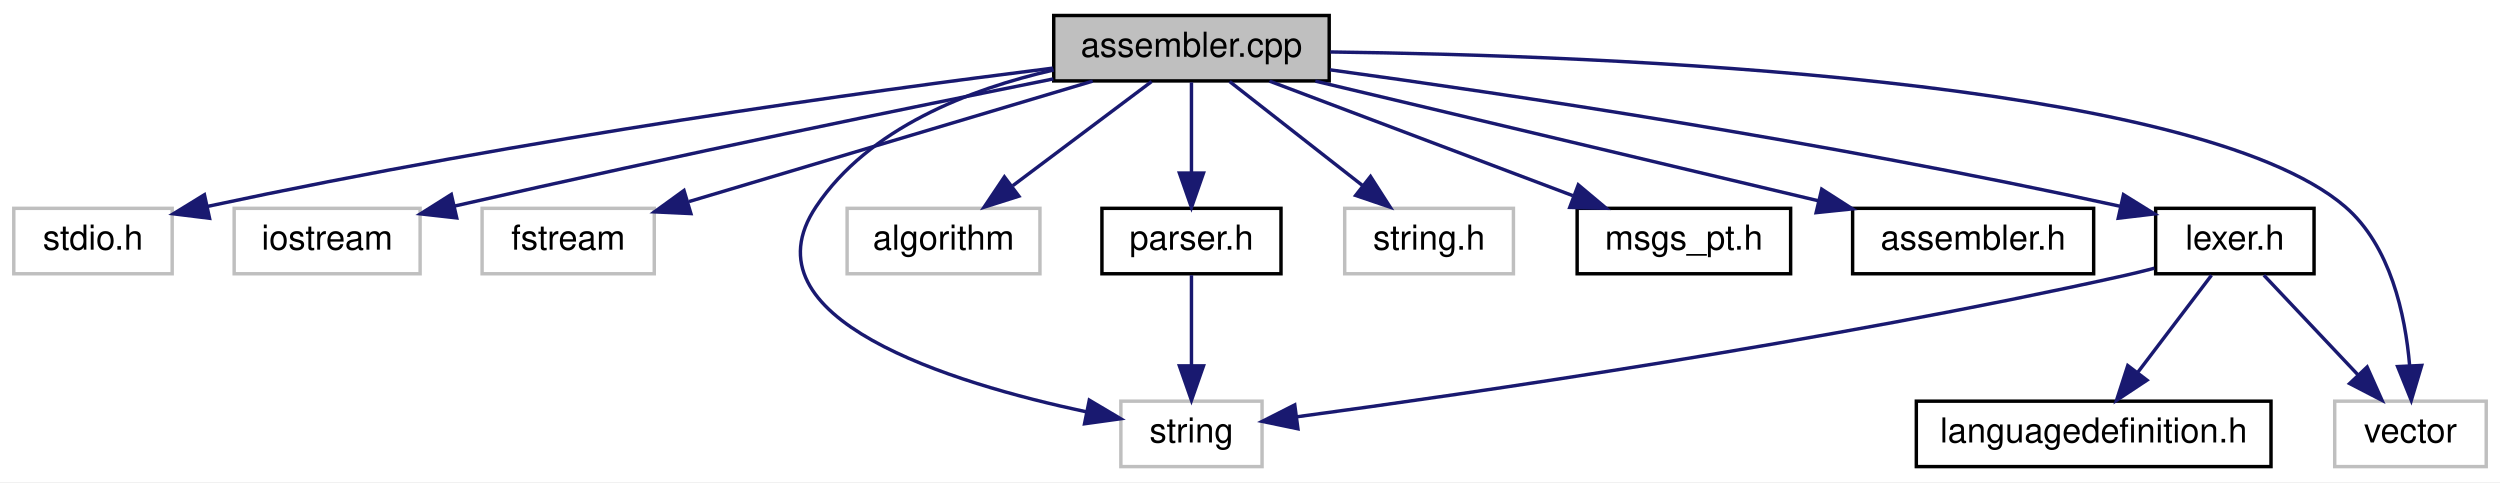
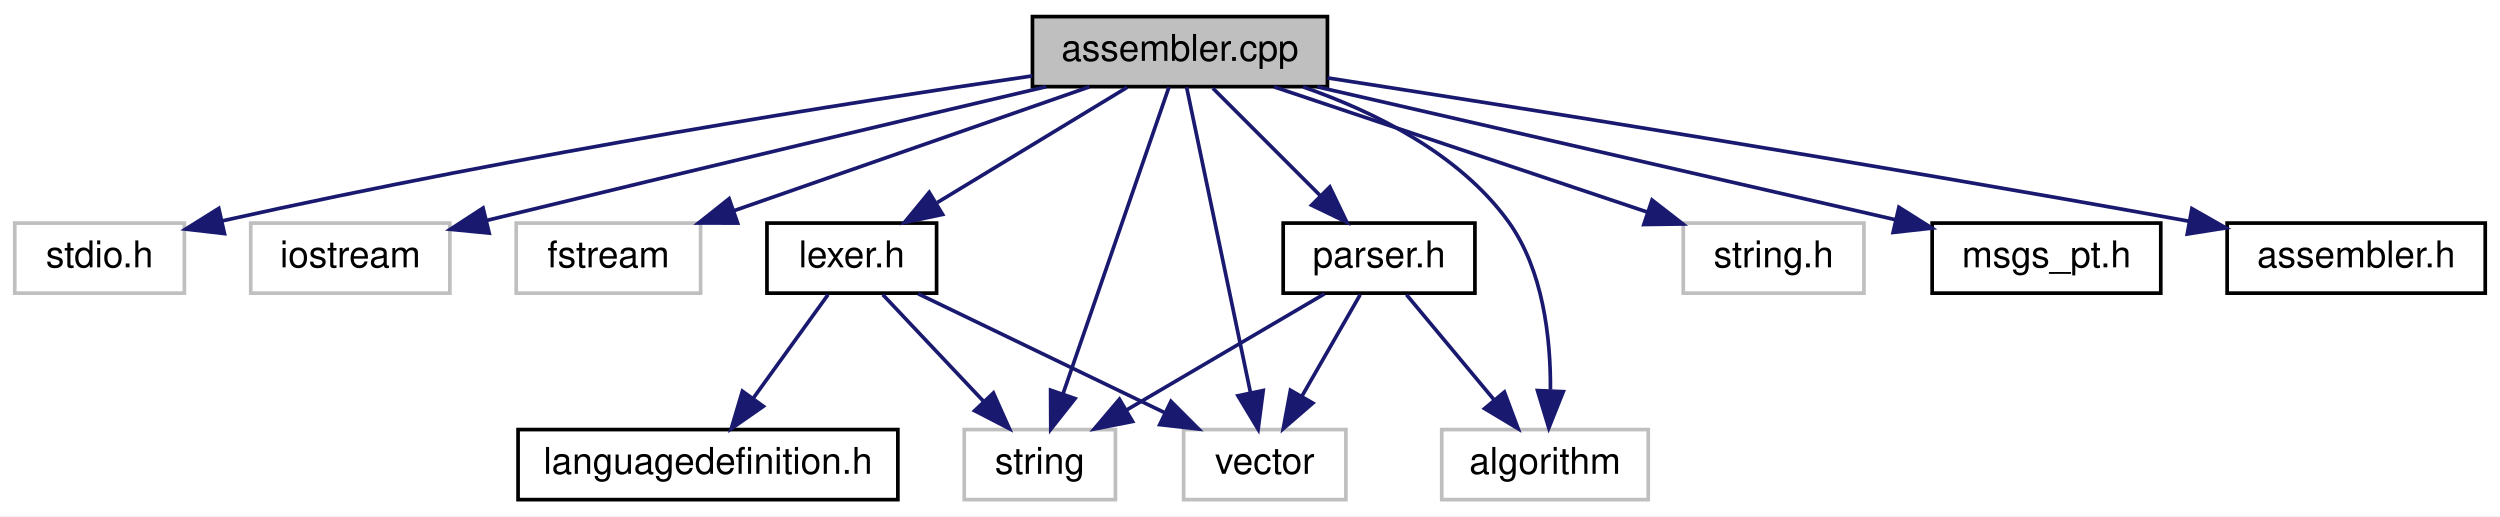
- <svg xmlns="http://www.w3.org/2000/svg" xmlns:xlink="http://www.w3.org/1999/xlink" width="726pt" height="140pt" viewBox="0.00 0.00 726.00 140.00">
+ <svg xmlns="http://www.w3.org/2000/svg" xmlns:xlink="http://www.w3.org/1999/xlink" width="678pt" height="140pt" viewBox="0.00 0.00 678.00 140.00">
  <g id="graph0" class="graph" transform="scale(1 1) rotate(0) translate(4 136)">
-     <polygon fill="white" stroke="none" points="-4,4 -4,-136 722,-136 722,4 -4,4" />
+     <polygon fill="white" stroke="none" points="-4,4 -4,-136 674,-136 674,4 -4,4" />
    <g id="node1" class="node">
-       <polygon fill="#bfbfbf" stroke="black" points="302,-112.5 302,-131.5 382,-131.5 382,-112.5 302,-112.5" />
-       <text text-anchor="middle" x="342" y="-119.5" font-family="Helvetica,sans-Serif" font-size="10.00">assembler.cpp</text>
+       <polygon fill="#bfbfbf" stroke="black" points="276,-112.5 276,-131.5 356,-131.5 356,-112.5 276,-112.5" />
+       <text text-anchor="middle" x="316" y="-119.5" font-family="Helvetica,sans-Serif" font-size="10.00">assembler.cpp</text>
    </g>
    <g id="node2" class="node">
      <polygon fill="white" stroke="#bfbfbf" points="0,-56.5 0,-75.5 46,-75.5 46,-56.5 0,-56.5" />
      <text text-anchor="middle" x="23" y="-63.5" font-family="Helvetica,sans-Serif" font-size="10.00">stdio.h</text>
    </g>
    <g id="edge1" class="edge">
-       <path fill="none" stroke="midnightblue" d="M301.793,-116.226C247.934,-109.497 149.258,-95.996 56.195,-76.051" />
-       <polygon fill="midnightblue" stroke="midnightblue" points="56.853,-72.612 46.338,-73.909 55.367,-79.453 56.853,-72.612" />
+       <path fill="none" stroke="midnightblue" d="M275.951,-115.411C226.463,-108.215 139.53,-94.635 56.223,-76.093" />
+       <polygon fill="midnightblue" stroke="midnightblue" points="56.872,-72.652 46.347,-73.868 55.333,-79.481 56.872,-72.652" />
    </g>
    <g id="node3" class="node">
      <polygon fill="white" stroke="#bfbfbf" points="64,-56.5 64,-75.5 118,-75.5 118,-56.5 64,-56.5" />
      <text text-anchor="middle" x="91" y="-63.5" font-family="Helvetica,sans-Serif" font-size="10.00">iostream</text>
    </g>
    <g id="edge2" class="edge">
-       <path fill="none" stroke="midnightblue" d="M301.877,-113.084C260.643,-104.842 194.351,-91.296 127.902,-76.141" />
-       <polygon fill="midnightblue" stroke="midnightblue" points="128.629,-72.717 118.1,-73.894 127.065,-79.54 128.629,-72.717" />
+       <path fill="none" stroke="midnightblue" d="M279.738,-112.494C243.677,-104.006 186.514,-90.477 127.915,-76.204" />
+       <polygon fill="midnightblue" stroke="midnightblue" points="128.663,-72.784 118.119,-73.814 127.004,-79.585 128.663,-72.784" />
    </g>
    <g id="node4" class="node">
      <polygon fill="white" stroke="#bfbfbf" points="136,-56.5 136,-75.5 186,-75.5 186,-56.5 136,-56.5" />
      <text text-anchor="middle" x="161" y="-63.5" font-family="Helvetica,sans-Serif" font-size="10.00">fstream</text>
    </g>
    <g id="edge3" class="edge">
-       <path fill="none" stroke="midnightblue" d="M313.32,-112.444C281.522,-102.957 230.218,-87.651 196.059,-77.46" />
-       <polygon fill="midnightblue" stroke="midnightblue" points="196.632,-73.978 186.048,-74.473 194.63,-80.686 196.632,-73.978" />
+       <path fill="none" stroke="midnightblue" d="M291.44,-112.444C265.477,-103.399 224.332,-89.064 195.203,-78.916" />
+       <polygon fill="midnightblue" stroke="midnightblue" points="196.04,-75.501 185.445,-75.516 193.737,-82.112 196.04,-75.501" />
    </g>
    <g id="node5" class="node">
-       <polygon fill="white" stroke="#bfbfbf" points="321.5,-0.5 321.5,-19.5 362.5,-19.5 362.5,-0.5 321.5,-0.5" />
-       <text text-anchor="middle" x="342" y="-7.5" font-family="Helvetica,sans-Serif" font-size="10.00">string</text>
+       <polygon fill="white" stroke="#bfbfbf" points="257.5,-0.5 257.5,-19.5 298.5,-19.5 298.5,-0.5 257.5,-0.5" />
+       <text text-anchor="middle" x="278" y="-7.5" font-family="Helvetica,sans-Serif" font-size="10.00">string</text>
    </g>
    <g id="edge4" class="edge">
-       <path fill="none" stroke="midnightblue" d="M301.995,-115.678C277.622,-110.146 248.312,-98.886 233,-76 211.238,-43.472 272.152,-24.79 311.488,-16.4" />
-       <polygon fill="midnightblue" stroke="midnightblue" points="312.331,-19.801 321.443,-14.395 310.948,-12.939 312.331,-19.801" />
+       <path fill="none" stroke="midnightblue" d="M313.018,-112.368C306.858,-94.537 292.611,-53.295 284.312,-29.272" />
+       <polygon fill="midnightblue" stroke="midnightblue" points="287.541,-27.901 280.968,-19.591 280.925,-30.186 287.541,-27.901" />
    </g>
    <g id="node6" class="node">
-       <polygon fill="white" stroke="#bfbfbf" points="242,-56.5 242,-75.5 298,-75.5 298,-56.5 242,-56.5" />
-       <text text-anchor="middle" x="270" y="-63.5" font-family="Helvetica,sans-Serif" font-size="10.00">algorithm</text>
+       <polygon fill="white" stroke="#bfbfbf" points="387,-0.5 387,-19.5 443,-19.5 443,-0.5 387,-0.5" />
+       <text text-anchor="middle" x="415" y="-7.5" font-family="Helvetica,sans-Serif" font-size="10.00">algorithm</text>
    </g>
    <g id="edge5" class="edge">
-       <path fill="none" stroke="midnightblue" d="M330.432,-112.324C319.58,-104.185 303.119,-91.84 290.117,-82.087" />
-       <polygon fill="midnightblue" stroke="midnightblue" points="291.879,-79.034 281.779,-75.834 287.679,-84.634 291.879,-79.034" />
+       <path fill="none" stroke="midnightblue" d="M349.409,-112.422C368.687,-105.712 391.68,-94.359 405,-76 414.534,-62.86 416.562,-44.264 416.481,-30.327" />
+       <polygon fill="midnightblue" stroke="midnightblue" points="419.961,-29.778 416.035,-19.938 412.967,-30.078 419.961,-29.778" />
    </g>
    <g id="node7" class="node">
-       <polygon fill="white" stroke="#bfbfbf" points="674,-0.5 674,-19.5 718,-19.5 718,-0.5 674,-0.5" />
-       <text text-anchor="middle" x="696" y="-7.5" font-family="Helvetica,sans-Serif" font-size="10.00">vector</text>
+       <polygon fill="white" stroke="#bfbfbf" points="317,-0.5 317,-19.5 361,-19.5 361,-0.5 317,-0.5" />
+       <text text-anchor="middle" x="339" y="-7.5" font-family="Helvetica,sans-Serif" font-size="10.00">vector</text>
    </g>
    <g id="edge6" class="edge">
-       <path fill="none" stroke="midnightblue" d="M382.302,-120.909C461.509,-119.899 633.554,-113.341 677,-76 690.216,-64.641 694.497,-44.647 695.76,-29.823" />
-       <polygon fill="midnightblue" stroke="midnightblue" points="699.261,-29.878 696.235,-19.725 692.269,-29.549 699.261,-29.878" />
+       <path fill="none" stroke="midnightblue" d="M317.805,-112.368C321.516,-94.617 330.079,-53.666 335.111,-29.597" />
+       <polygon fill="midnightblue" stroke="midnightblue" points="338.583,-30.096 337.204,-19.591 331.731,-28.663 338.583,-30.096" />
    </g>
    <g id="node8" class="node">
-       <polygon fill="white" stroke="#bfbfbf" points="386.5,-56.5 386.5,-75.5 435.5,-75.5 435.5,-56.5 386.5,-56.5" />
-       <text text-anchor="middle" x="411" y="-63.5" font-family="Helvetica,sans-Serif" font-size="10.00">string.h</text>
+       <polygon fill="white" stroke="#bfbfbf" points="452.5,-56.5 452.5,-75.5 501.5,-75.5 501.5,-56.5 452.5,-56.5" />
+       <text text-anchor="middle" x="477" y="-63.5" font-family="Helvetica,sans-Serif" font-size="10.00">string.h</text>
    </g>
    <g id="edge7" class="edge">
-       <path fill="none" stroke="midnightblue" d="M353.086,-112.324C363.486,-104.185 379.261,-91.84 391.722,-82.087" />
-       <polygon fill="midnightblue" stroke="midnightblue" points="393.994,-84.753 399.712,-75.834 389.68,-79.241 393.994,-84.753" />
+       <path fill="none" stroke="midnightblue" d="M341.511,-112.444C368.835,-103.279 412.35,-88.684 442.667,-78.515" />
+       <polygon fill="midnightblue" stroke="midnightblue" points="444.032,-81.749 452.4,-75.251 441.806,-75.112 444.032,-81.749" />
    </g>
    <g id="node9" class="node">
      <g id="a_node9">
        <a xlink:href="msgs__pt_8h.html" target="_top" xlink:title="msgs_pt.h">
-           <polygon fill="white" stroke="black" points="454,-56.5 454,-75.5 516,-75.5 516,-56.5 454,-56.5" />
-           <text text-anchor="middle" x="485" y="-63.5" font-family="Helvetica,sans-Serif" font-size="10.00">msgs_pt.h</text>
+           <polygon fill="white" stroke="black" points="520,-56.5 520,-75.5 582,-75.5 582,-56.5 520,-56.5" />
+           <text text-anchor="middle" x="551" y="-63.5" font-family="Helvetica,sans-Serif" font-size="10.00">msgs_pt.h</text>
        </a>
      </g>
    </g>
    <g id="edge8" class="edge">
-       <path fill="none" stroke="midnightblue" d="M364.659,-112.444C388.402,-103.478 425.909,-89.314 452.738,-79.183" />
-       <polygon fill="midnightblue" stroke="midnightblue" points="454.329,-82.323 462.447,-75.516 451.856,-75.775 454.329,-82.323" />
+       <path fill="none" stroke="midnightblue" d="M353.236,-112.444C395.981,-102.621 465.871,-86.562 510.098,-76.399" />
+       <polygon fill="midnightblue" stroke="midnightblue" points="510.979,-79.787 519.942,-74.137 509.412,-72.965 510.979,-79.787" />
    </g>
    <g id="node10" class="node">
      <g id="a_node10">
        <a xlink:href="assembler_8h.html" target="_top" xlink:title="assembler.h">
-           <polygon fill="white" stroke="black" points="534,-56.5 534,-75.5 604,-75.5 604,-56.5 534,-56.5" />
-           <text text-anchor="middle" x="569" y="-63.5" font-family="Helvetica,sans-Serif" font-size="10.00">assembler.h</text>
+           <polygon fill="white" stroke="black" points="600,-56.5 600,-75.5 670,-75.5 670,-56.5 600,-56.5" />
+           <text text-anchor="middle" x="635" y="-63.5" font-family="Helvetica,sans-Serif" font-size="10.00">assembler.h</text>
        </a>
      </g>
    </g>
    <g id="edge9" class="edge">
-       <path fill="none" stroke="midnightblue" d="M377.969,-112.444C417.551,-103.028 481.231,-87.879 524.068,-77.689" />
-       <polygon fill="midnightblue" stroke="midnightblue" points="525.027,-81.058 533.945,-75.339 523.407,-74.248 525.027,-81.058" />
+       <path fill="none" stroke="midnightblue" d="M356.007,-114.874C407.507,-106.89 500.01,-92.22 589.589,-76.019" />
+       <polygon fill="midnightblue" stroke="midnightblue" points="590.436,-79.422 599.649,-74.19 589.184,-72.535 590.436,-79.422" />
    </g>
    <g id="node11" class="node">
      <g id="a_node11">
        <a xlink:href="lexer_8h.html" target="_top" xlink:title="lexer.h">
-           <polygon fill="white" stroke="black" points="622,-56.5 622,-75.5 668,-75.5 668,-56.5 622,-56.5" />
-           <text text-anchor="middle" x="645" y="-63.5" font-family="Helvetica,sans-Serif" font-size="10.00">lexer.h</text>
+           <polygon fill="white" stroke="black" points="204,-56.5 204,-75.5 250,-75.5 250,-56.5 204,-56.5" />
+           <text text-anchor="middle" x="227" y="-63.5" font-family="Helvetica,sans-Serif" font-size="10.00">lexer.h</text>
        </a>
      </g>
    </g>
    <g id="edge10" class="edge">
-       <path fill="none" stroke="midnightblue" d="M382.213,-115.728C433.443,-108.703 524.86,-95.136 611.89,-76.054" />
-       <polygon fill="midnightblue" stroke="midnightblue" points="612.653,-79.469 621.656,-73.884 611.135,-72.636 612.653,-79.469" />
+       <path fill="none" stroke="midnightblue" d="M301.701,-112.324C287.817,-103.9 266.508,-90.971 250.196,-81.074" />
+       <polygon fill="midnightblue" stroke="midnightblue" points="251.629,-77.85 241.264,-75.654 247.998,-83.834 251.629,-77.85" />
    </g>
    <g id="node13" class="node">
      <g id="a_node13">
        <a xlink:href="parser_8h.html" target="_top" xlink:title="parser.h">
-           <polygon fill="white" stroke="black" points="316,-56.5 316,-75.5 368,-75.5 368,-56.5 316,-56.5" />
-           <text text-anchor="middle" x="342" y="-63.5" font-family="Helvetica,sans-Serif" font-size="10.00">parser.h</text>
+           <polygon fill="white" stroke="black" points="344,-56.5 344,-75.5 396,-75.5 396,-56.5 344,-56.5" />
+           <text text-anchor="middle" x="370" y="-63.5" font-family="Helvetica,sans-Serif" font-size="10.00">parser.h</text>
        </a>
      </g>
    </g>
    <g id="edge14" class="edge">
-       <path fill="none" stroke="midnightblue" d="M342,-112.083C342,-105.006 342,-94.861 342,-85.987" />
-       <polygon fill="midnightblue" stroke="midnightblue" points="345.5,-85.751 342,-75.751 338.5,-85.751 345.5,-85.751" />
+       <path fill="none" stroke="midnightblue" d="M324.917,-112.083C332.78,-104.22 344.431,-92.569 353.919,-83.081" />
+       <polygon fill="midnightblue" stroke="midnightblue" points="356.653,-85.297 361.249,-75.751 351.703,-80.347 356.653,-85.297" />
    </g>
    <g id="edge11" class="edge">
-       <path fill="none" stroke="midnightblue" d="M621.656,-58.116C618.753,-57.354 615.816,-56.628 613,-56 526.517,-36.719 422.831,-21.723 372.459,-14.947" />
-       <polygon fill="midnightblue" stroke="midnightblue" points="372.919,-11.478 362.545,-13.628 371.996,-18.417 372.919,-11.478" />
+       <path fill="none" stroke="midnightblue" d="M235.422,-56.083C242.848,-48.219 253.852,-36.569 262.812,-27.081" />
+       <polygon fill="midnightblue" stroke="midnightblue" points="265.413,-29.424 269.735,-19.751 260.324,-24.618 265.413,-29.424" />
    </g>
    <g id="edge12" class="edge">
-       <path fill="none" stroke="midnightblue" d="M653.422,-56.083C660.848,-48.219 671.852,-36.569 680.812,-27.081" />
-       <polygon fill="midnightblue" stroke="midnightblue" points="683.413,-29.424 687.735,-19.751 678.324,-24.618 683.413,-29.424" />
+       <path fill="none" stroke="midnightblue" d="M244.995,-56.324C263.038,-47.625 291.047,-34.12 311.803,-24.113" />
+       <polygon fill="midnightblue" stroke="midnightblue" points="313.562,-27.15 321.05,-19.654 310.522,-20.845 313.562,-27.15" />
    </g>
    <g id="node12" class="node">
      <g id="a_node12">
        <a xlink:href="languagedefinition_8h.html" target="_top" xlink:title="languagedefinition.h">
-           <polygon fill="white" stroke="black" points="552.5,-0.5 552.5,-19.5 655.5,-19.5 655.5,-0.5 552.5,-0.5" />
-           <text text-anchor="middle" x="604" y="-7.5" font-family="Helvetica,sans-Serif" font-size="10.00">languagedefinition.h</text>
+           <polygon fill="white" stroke="black" points="136.5,-0.5 136.5,-19.5 239.5,-19.5 239.5,-0.5 136.5,-0.5" />
+           <text text-anchor="middle" x="188" y="-7.5" font-family="Helvetica,sans-Serif" font-size="10.00">languagedefinition.h</text>
        </a>
      </g>
    </g>
    <g id="edge13" class="edge">
-       <path fill="none" stroke="midnightblue" d="M638.23,-56.083C632.438,-48.455 623.942,-37.264 616.862,-27.941" />
-       <polygon fill="midnightblue" stroke="midnightblue" points="619.479,-25.599 610.644,-19.751 613.904,-29.832 619.479,-25.599" />
+       <path fill="none" stroke="midnightblue" d="M220.56,-56.083C215.051,-48.455 206.969,-37.264 200.235,-27.941" />
+       <polygon fill="midnightblue" stroke="midnightblue" points="203.013,-25.809 194.32,-19.751 197.338,-29.907 203.013,-25.809" />
    </g>
    <g id="edge15" class="edge">
-       <path fill="none" stroke="midnightblue" d="M342,-56.083C342,-49.006 342,-38.861 342,-29.986" />
-       <polygon fill="midnightblue" stroke="midnightblue" points="345.5,-29.751 342,-19.751 338.5,-29.751 345.5,-29.751" />
+       <path fill="none" stroke="midnightblue" d="M355.219,-56.324C340.733,-47.822 318.427,-34.729 301.507,-24.797" />
+       <polygon fill="midnightblue" stroke="midnightblue" points="303.141,-21.698 292.745,-19.654 299.597,-27.735 303.141,-21.698" />
+     </g>
+     <g id="edge16" class="edge">
+       <path fill="none" stroke="midnightblue" d="M377.431,-56.083C383.853,-48.377 393.306,-37.033 401.122,-27.653" />
+       <polygon fill="midnightblue" stroke="midnightblue" points="403.994,-29.674 407.707,-19.751 398.617,-25.193 403.994,-29.674" />
+     </g>
+     <g id="edge17" class="edge">
+       <path fill="none" stroke="midnightblue" d="M364.881,-56.083C360.592,-48.613 354.342,-37.724 349.058,-28.52" />
+       <polygon fill="midnightblue" stroke="midnightblue" points="352.038,-26.681 344.024,-19.751 345.967,-30.166 352.038,-26.681" />
    </g>
  </g>
</svg>
